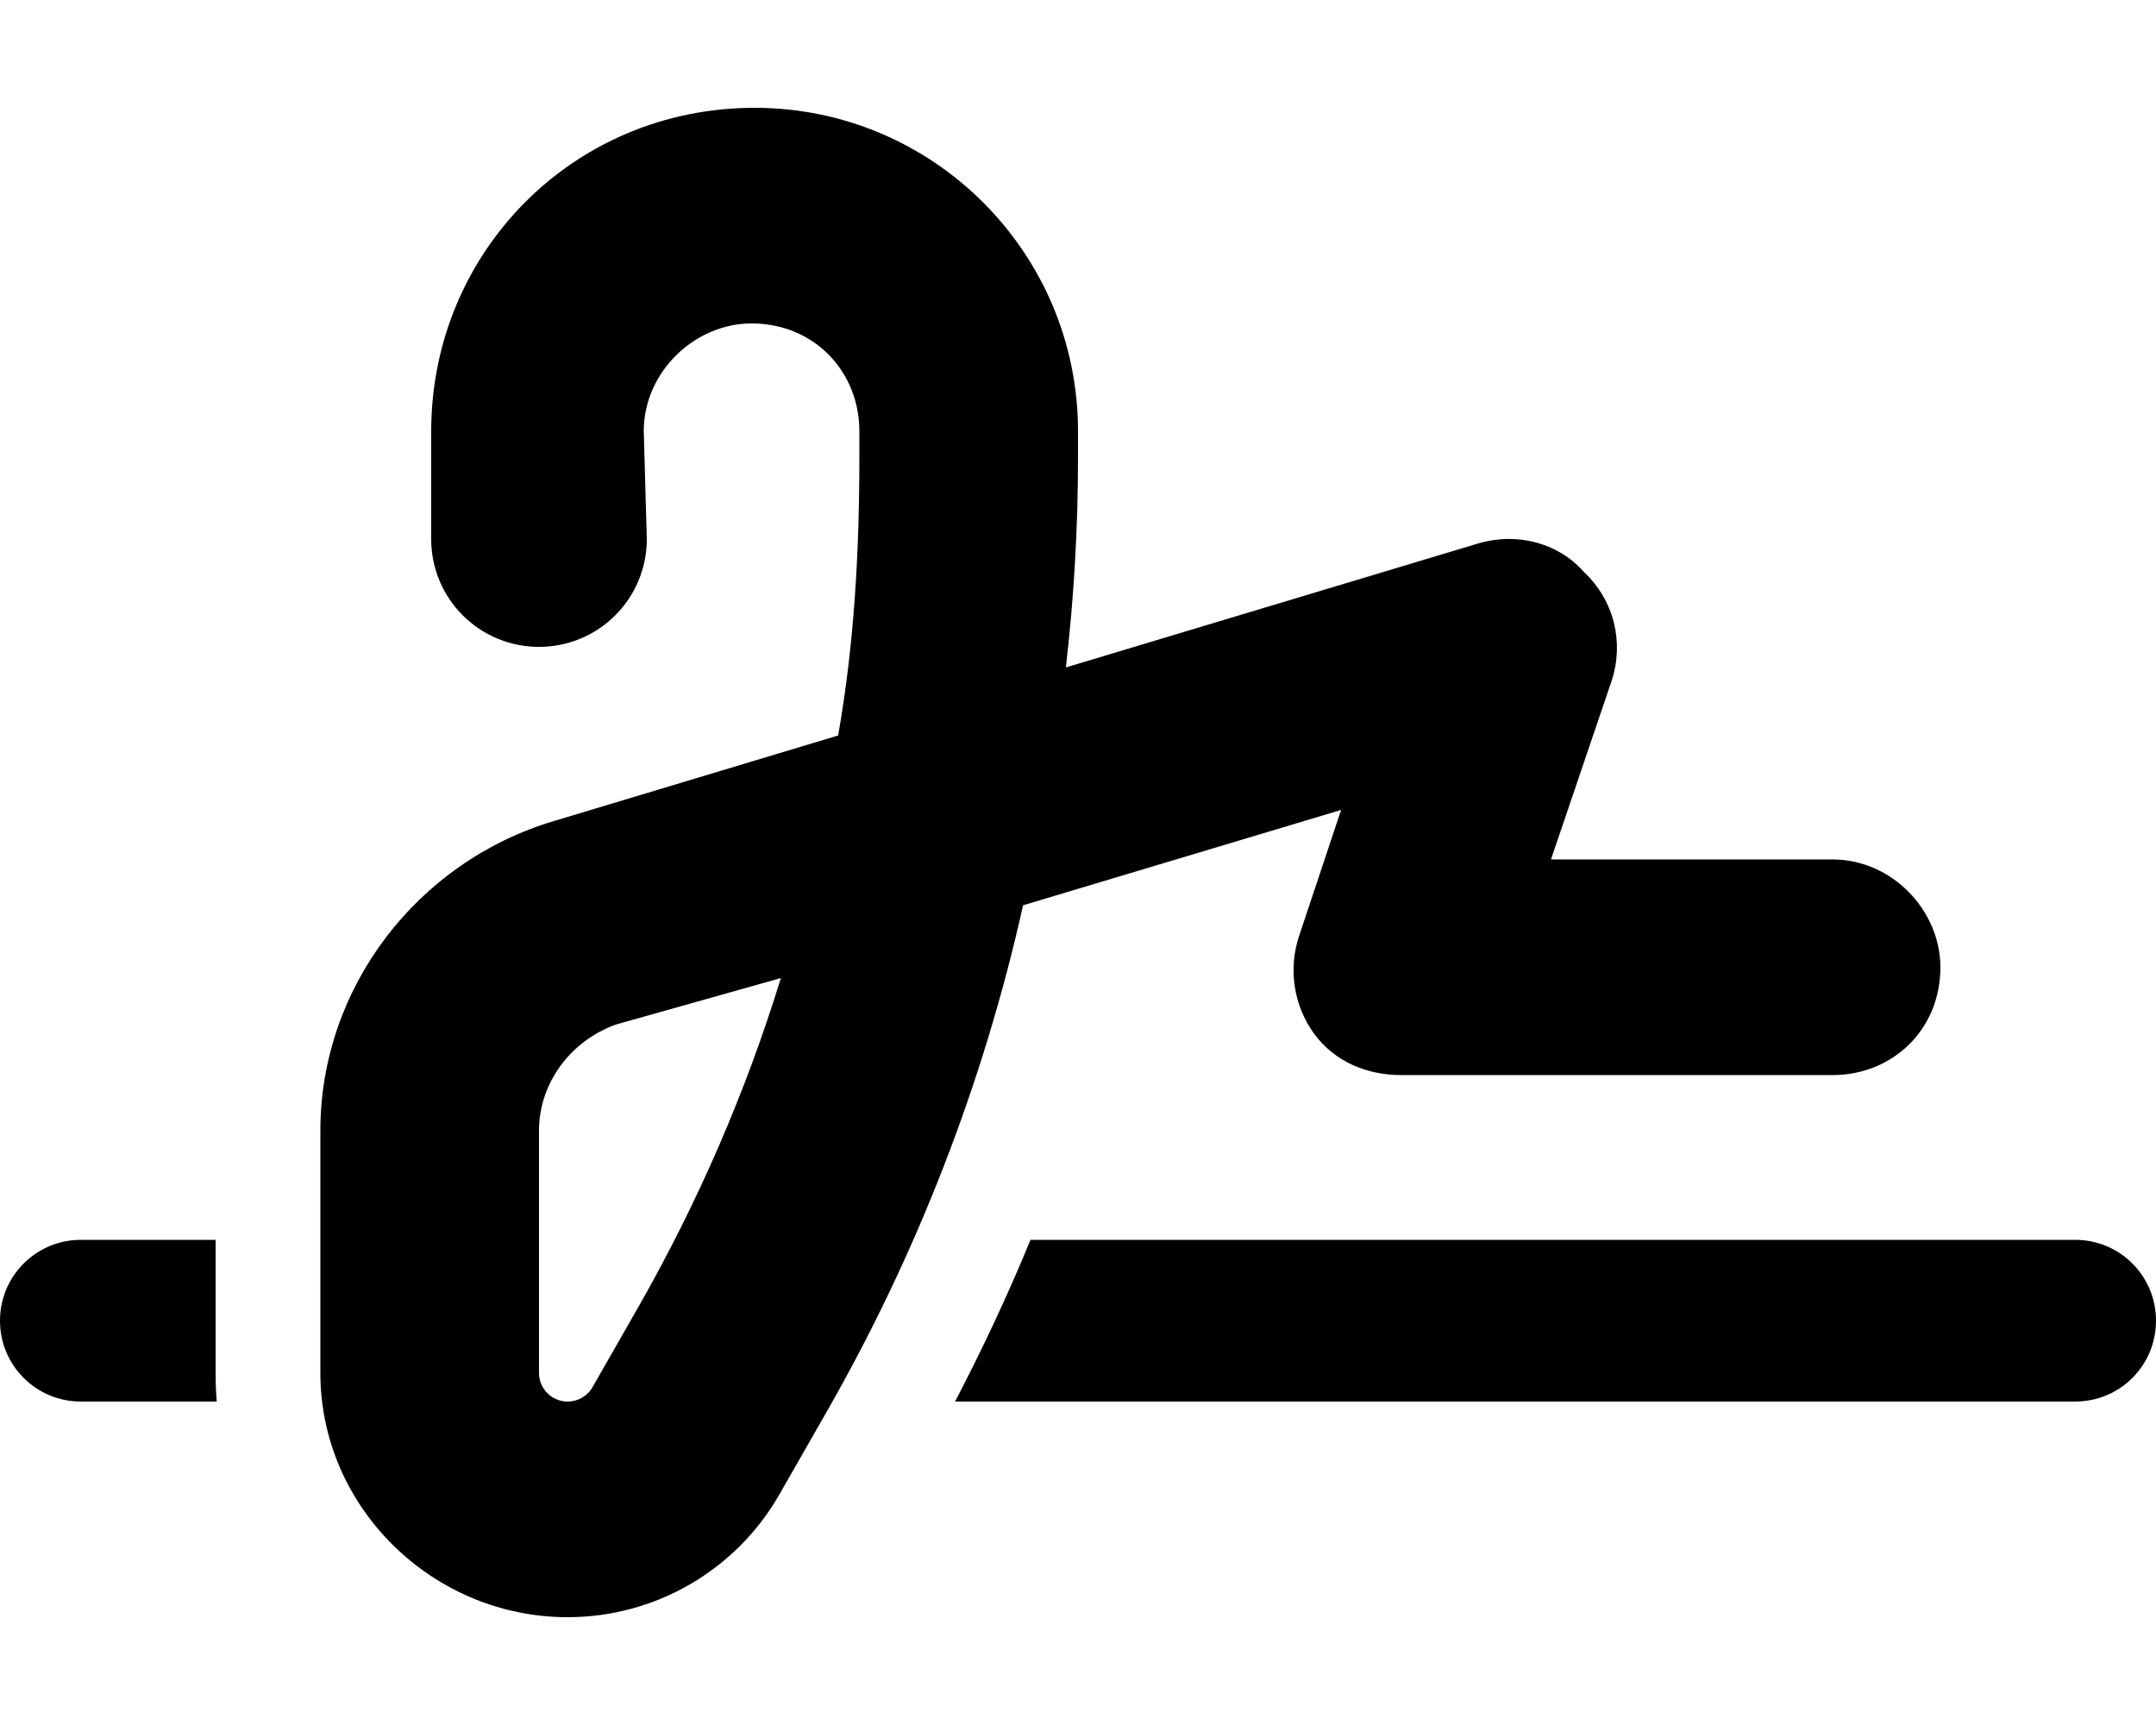
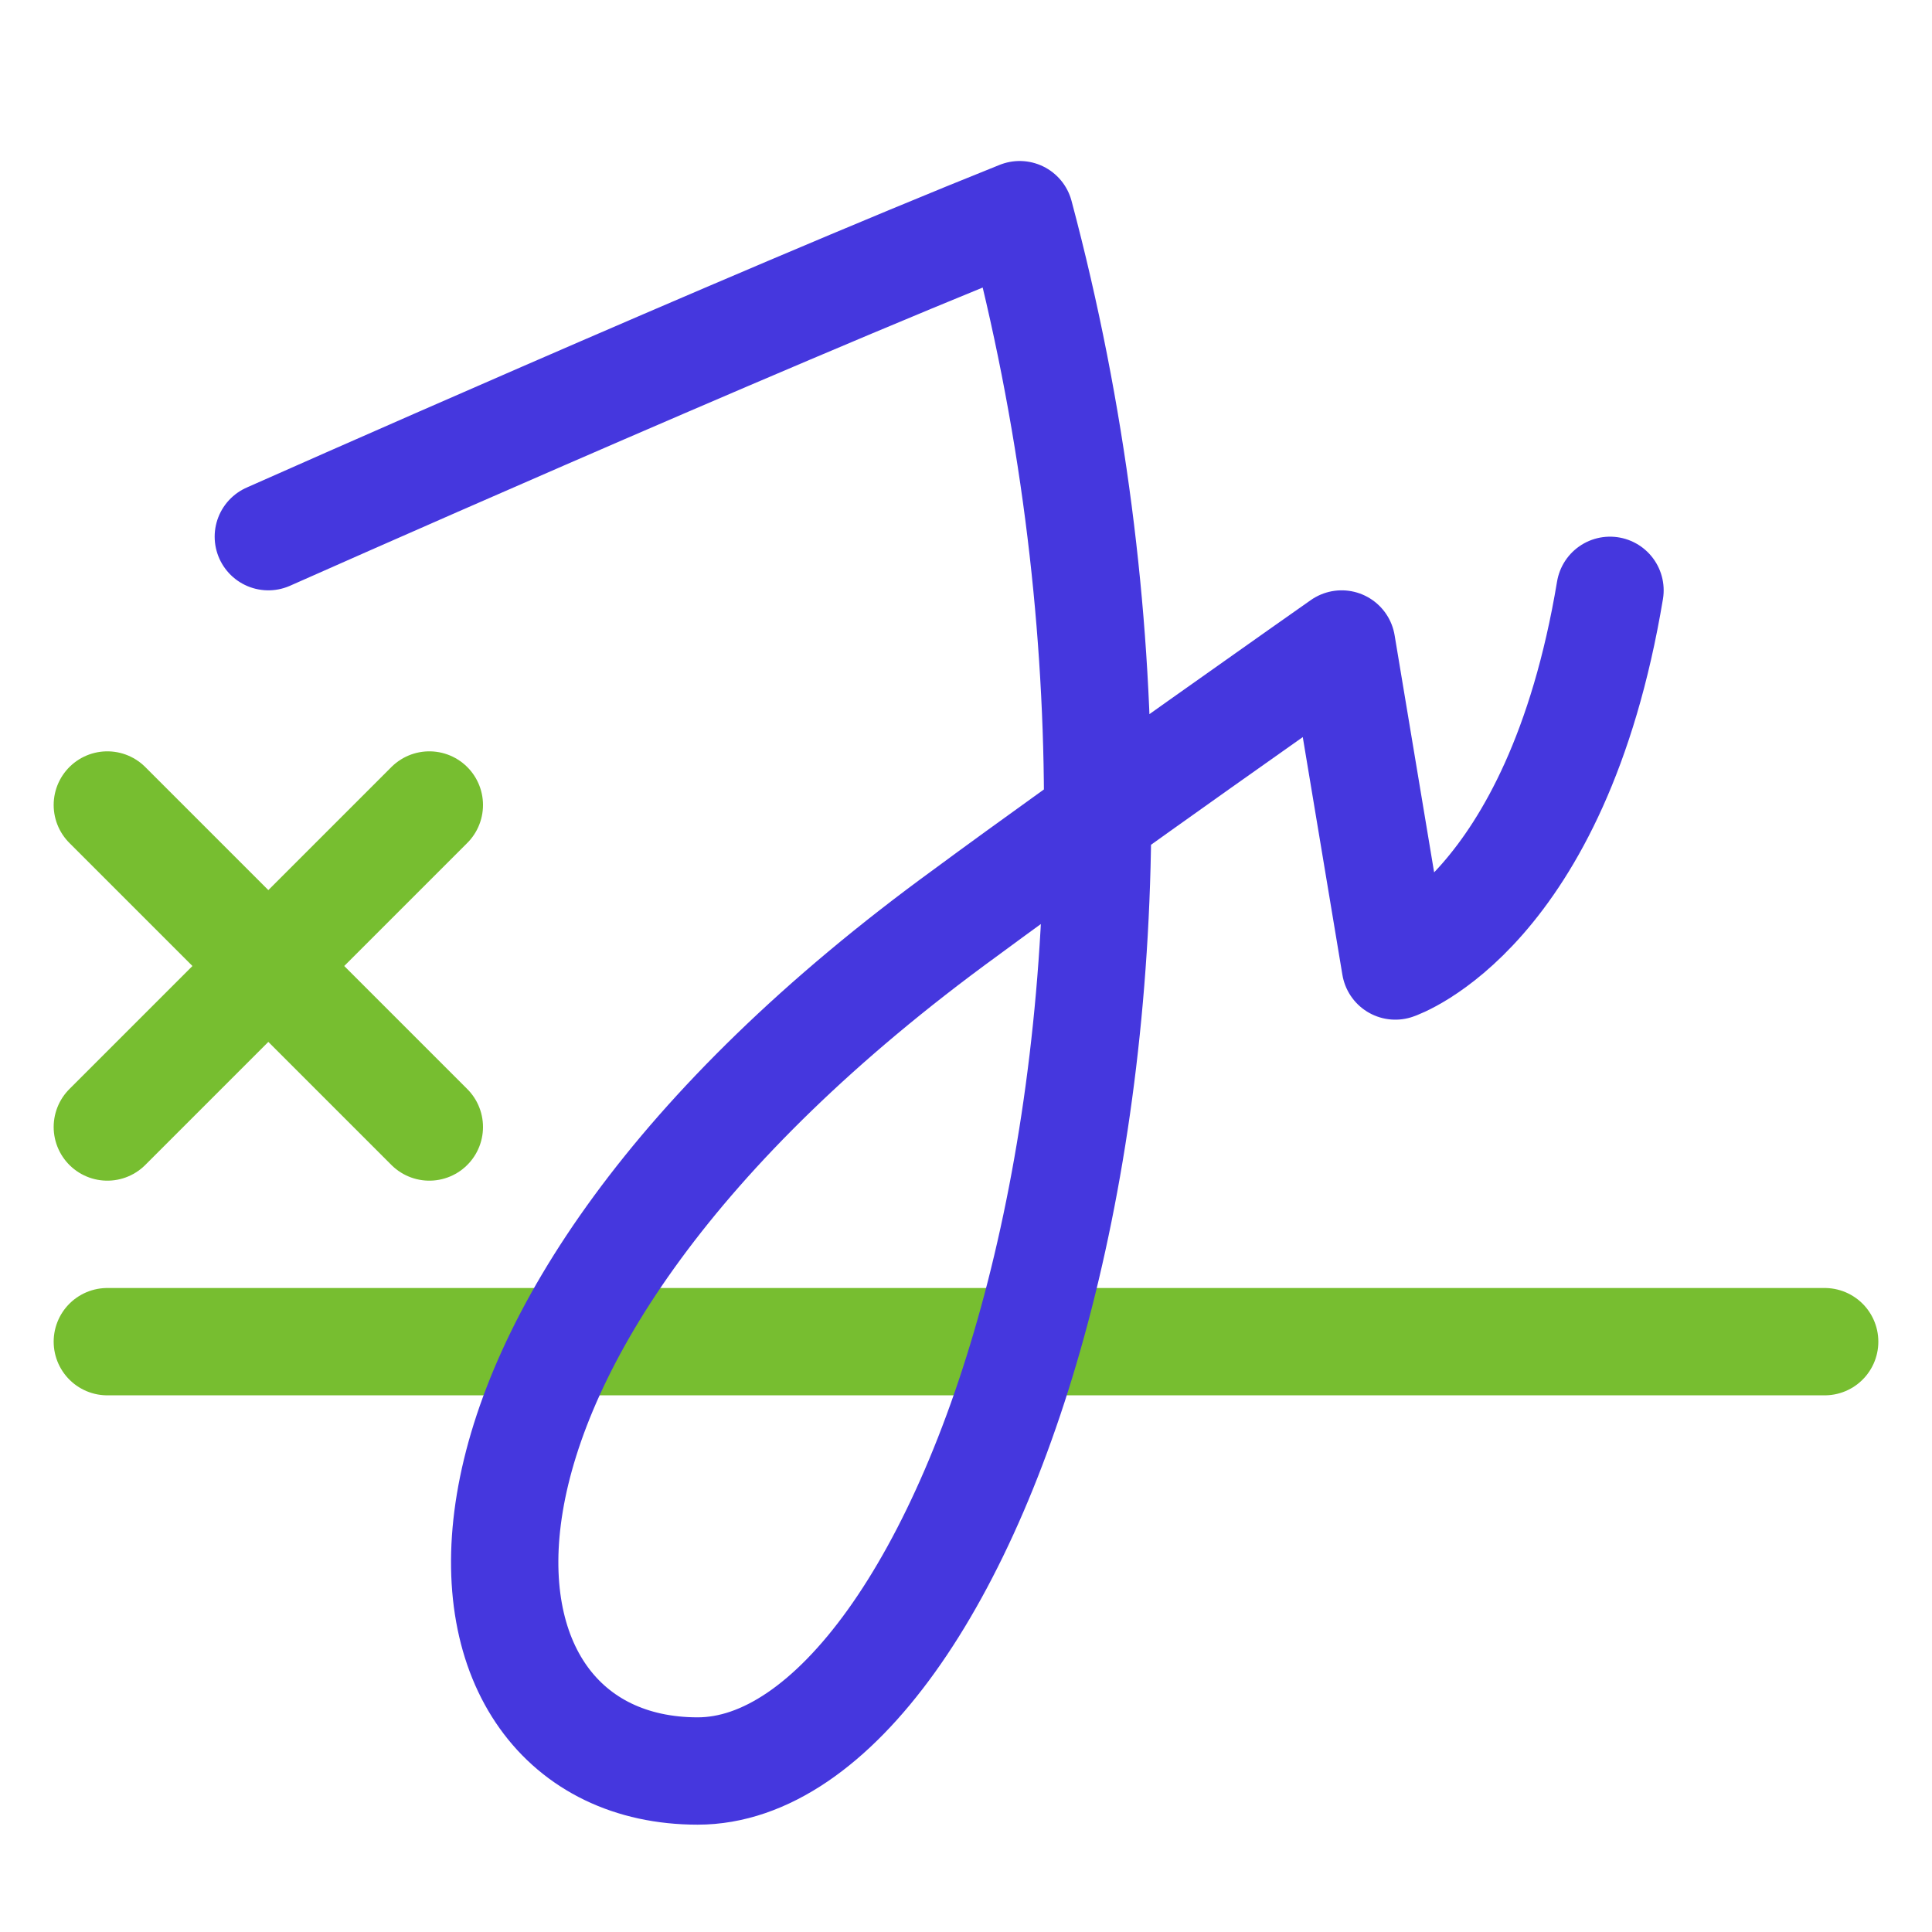
- <svg xmlns="http://www.w3.org/2000/svg" viewBox="0 0 640 512">
-   <path d="M192 160C192 177.7 177.7 192 160 192C142.3 192 128 177.7 128 160V128C128 74.98 170.1 32 224 32C277 32 320 74.98 320 128V135.8C320 156.6 318.8 177.4 316.4 198.1L438.8 161.3C450.2 157.9 462.6 161.1 470.1 169.7C479.3 178.3 482.1 190.8 478.4 202.1L460.4 255.1H544C561.7 255.1 576 270.3 576 287.1C576 305.7 561.7 319.1 544 319.1H416C405.7 319.1 396.1 315.1 390 306.7C384 298.4 382.4 287.6 385.6 277.9L398.1 240.4L303.7 268.7C291.9 321.5 272.2 372.2 245.3 419.2L231.4 443.5C218.5 466.1 194.5 480 168.5 480C128.5 480 95.1 447.5 95.1 407.5V335.6C95.1 293.2 123.8 255.8 164.4 243.7L248.8 218.3C253.6 191.1 255.1 163.5 255.1 135.8V128C255.1 110.3 241.7 96 223.1 96C206.3 96 191.1 110.3 191.1 128L192 160zM160 335.6V407.5C160 412.2 163.8 416 168.5 416C171.5 416 174.4 414.4 175.9 411.7L189.8 387.4C207.3 356.6 221.4 324.1 231.8 290.3L182.8 304.1C169.3 309 160 321.5 160 335.6V335.6zM24 368H64V407.5C64 410.4 64.11 413.2 64.34 416H24C10.75 416 0 405.3 0 392C0 378.7 10.75 368 24 368zM616 416H283.5C291.7 400.3 299.2 384.3 305.9 368H616C629.3 368 640 378.7 640 392C640 405.3 629.3 416 616 416z" />
+ <svg xmlns="http://www.w3.org/2000/svg" width="36" height="36" viewBox="0 0 36 36" fill="none">
+   <path d="M2 21l6-6M2 15l6 6M34 25H2" stroke="#77BE30" stroke-width="2" stroke-miterlimit="10" stroke-linecap="round" stroke-linejoin="round" />
+   <path d="M5 10s9-4 14-6c4 15-1 29-6 29s-6-8 5-16c2.3-1.7 7-5 7-5l1 6s3-1 4-7" stroke="#4537DE" stroke-width="2" stroke-miterlimit="10" stroke-linecap="round" stroke-linejoin="round" />
</svg>
